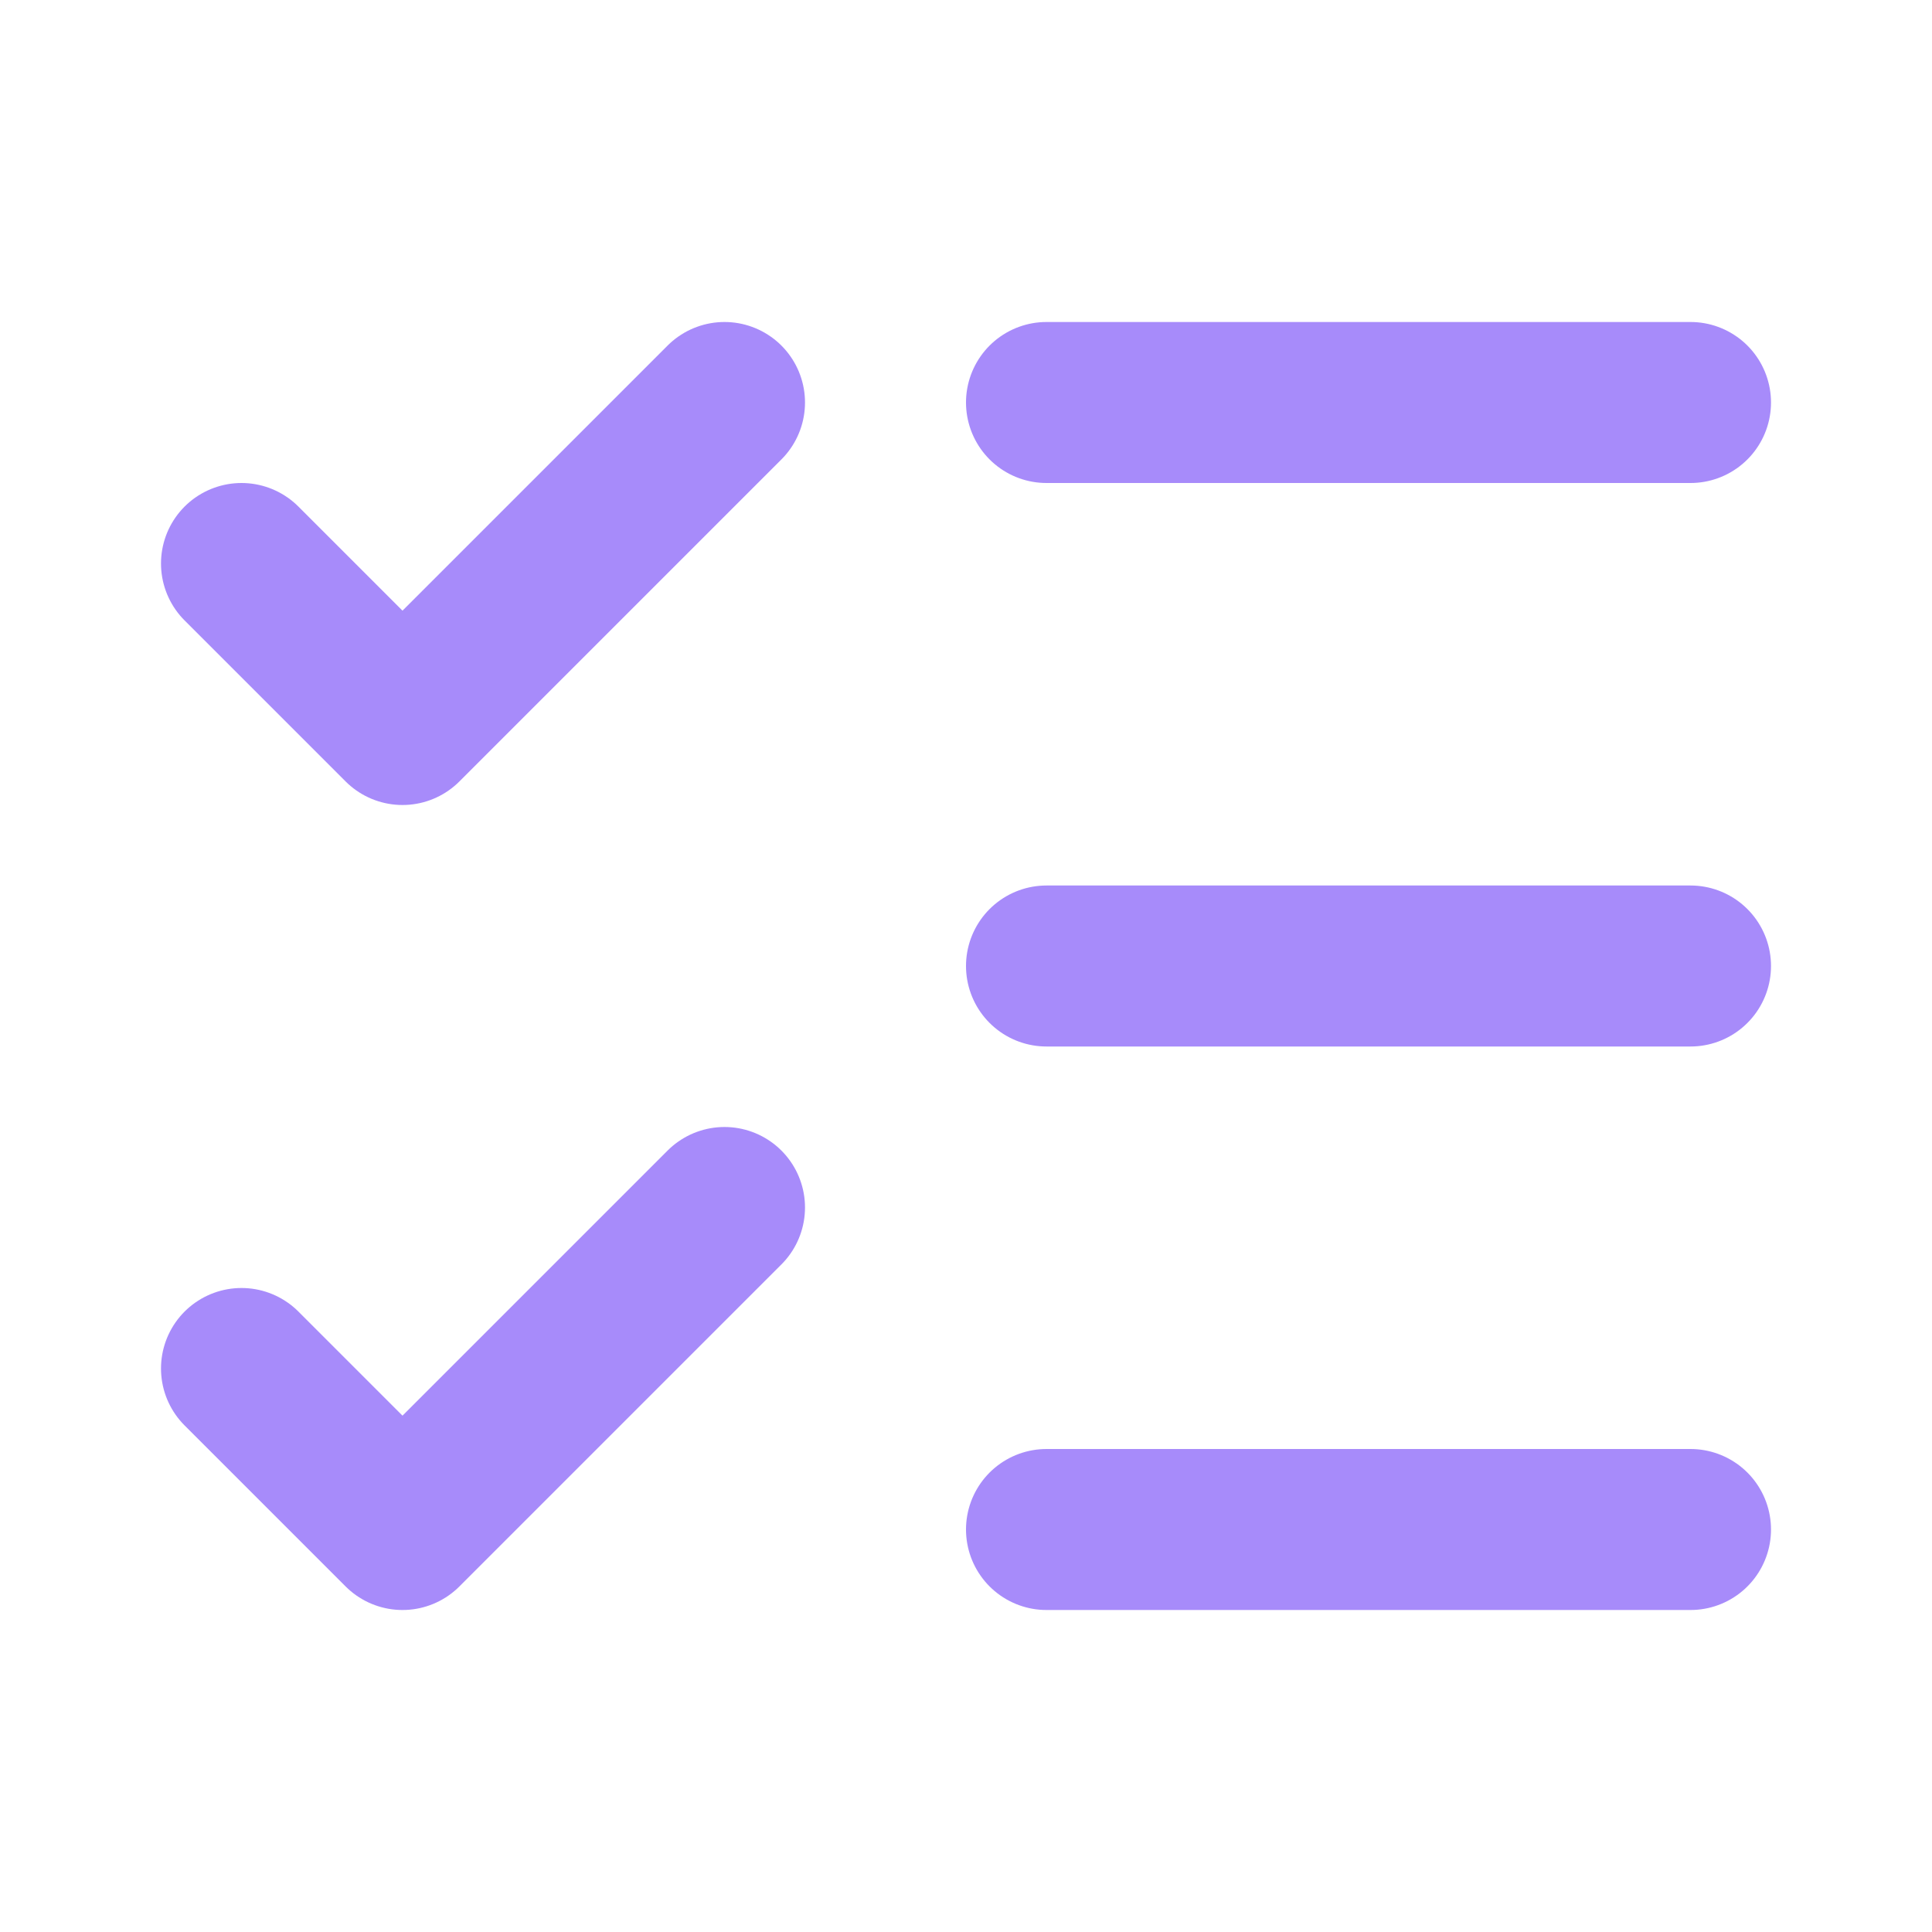
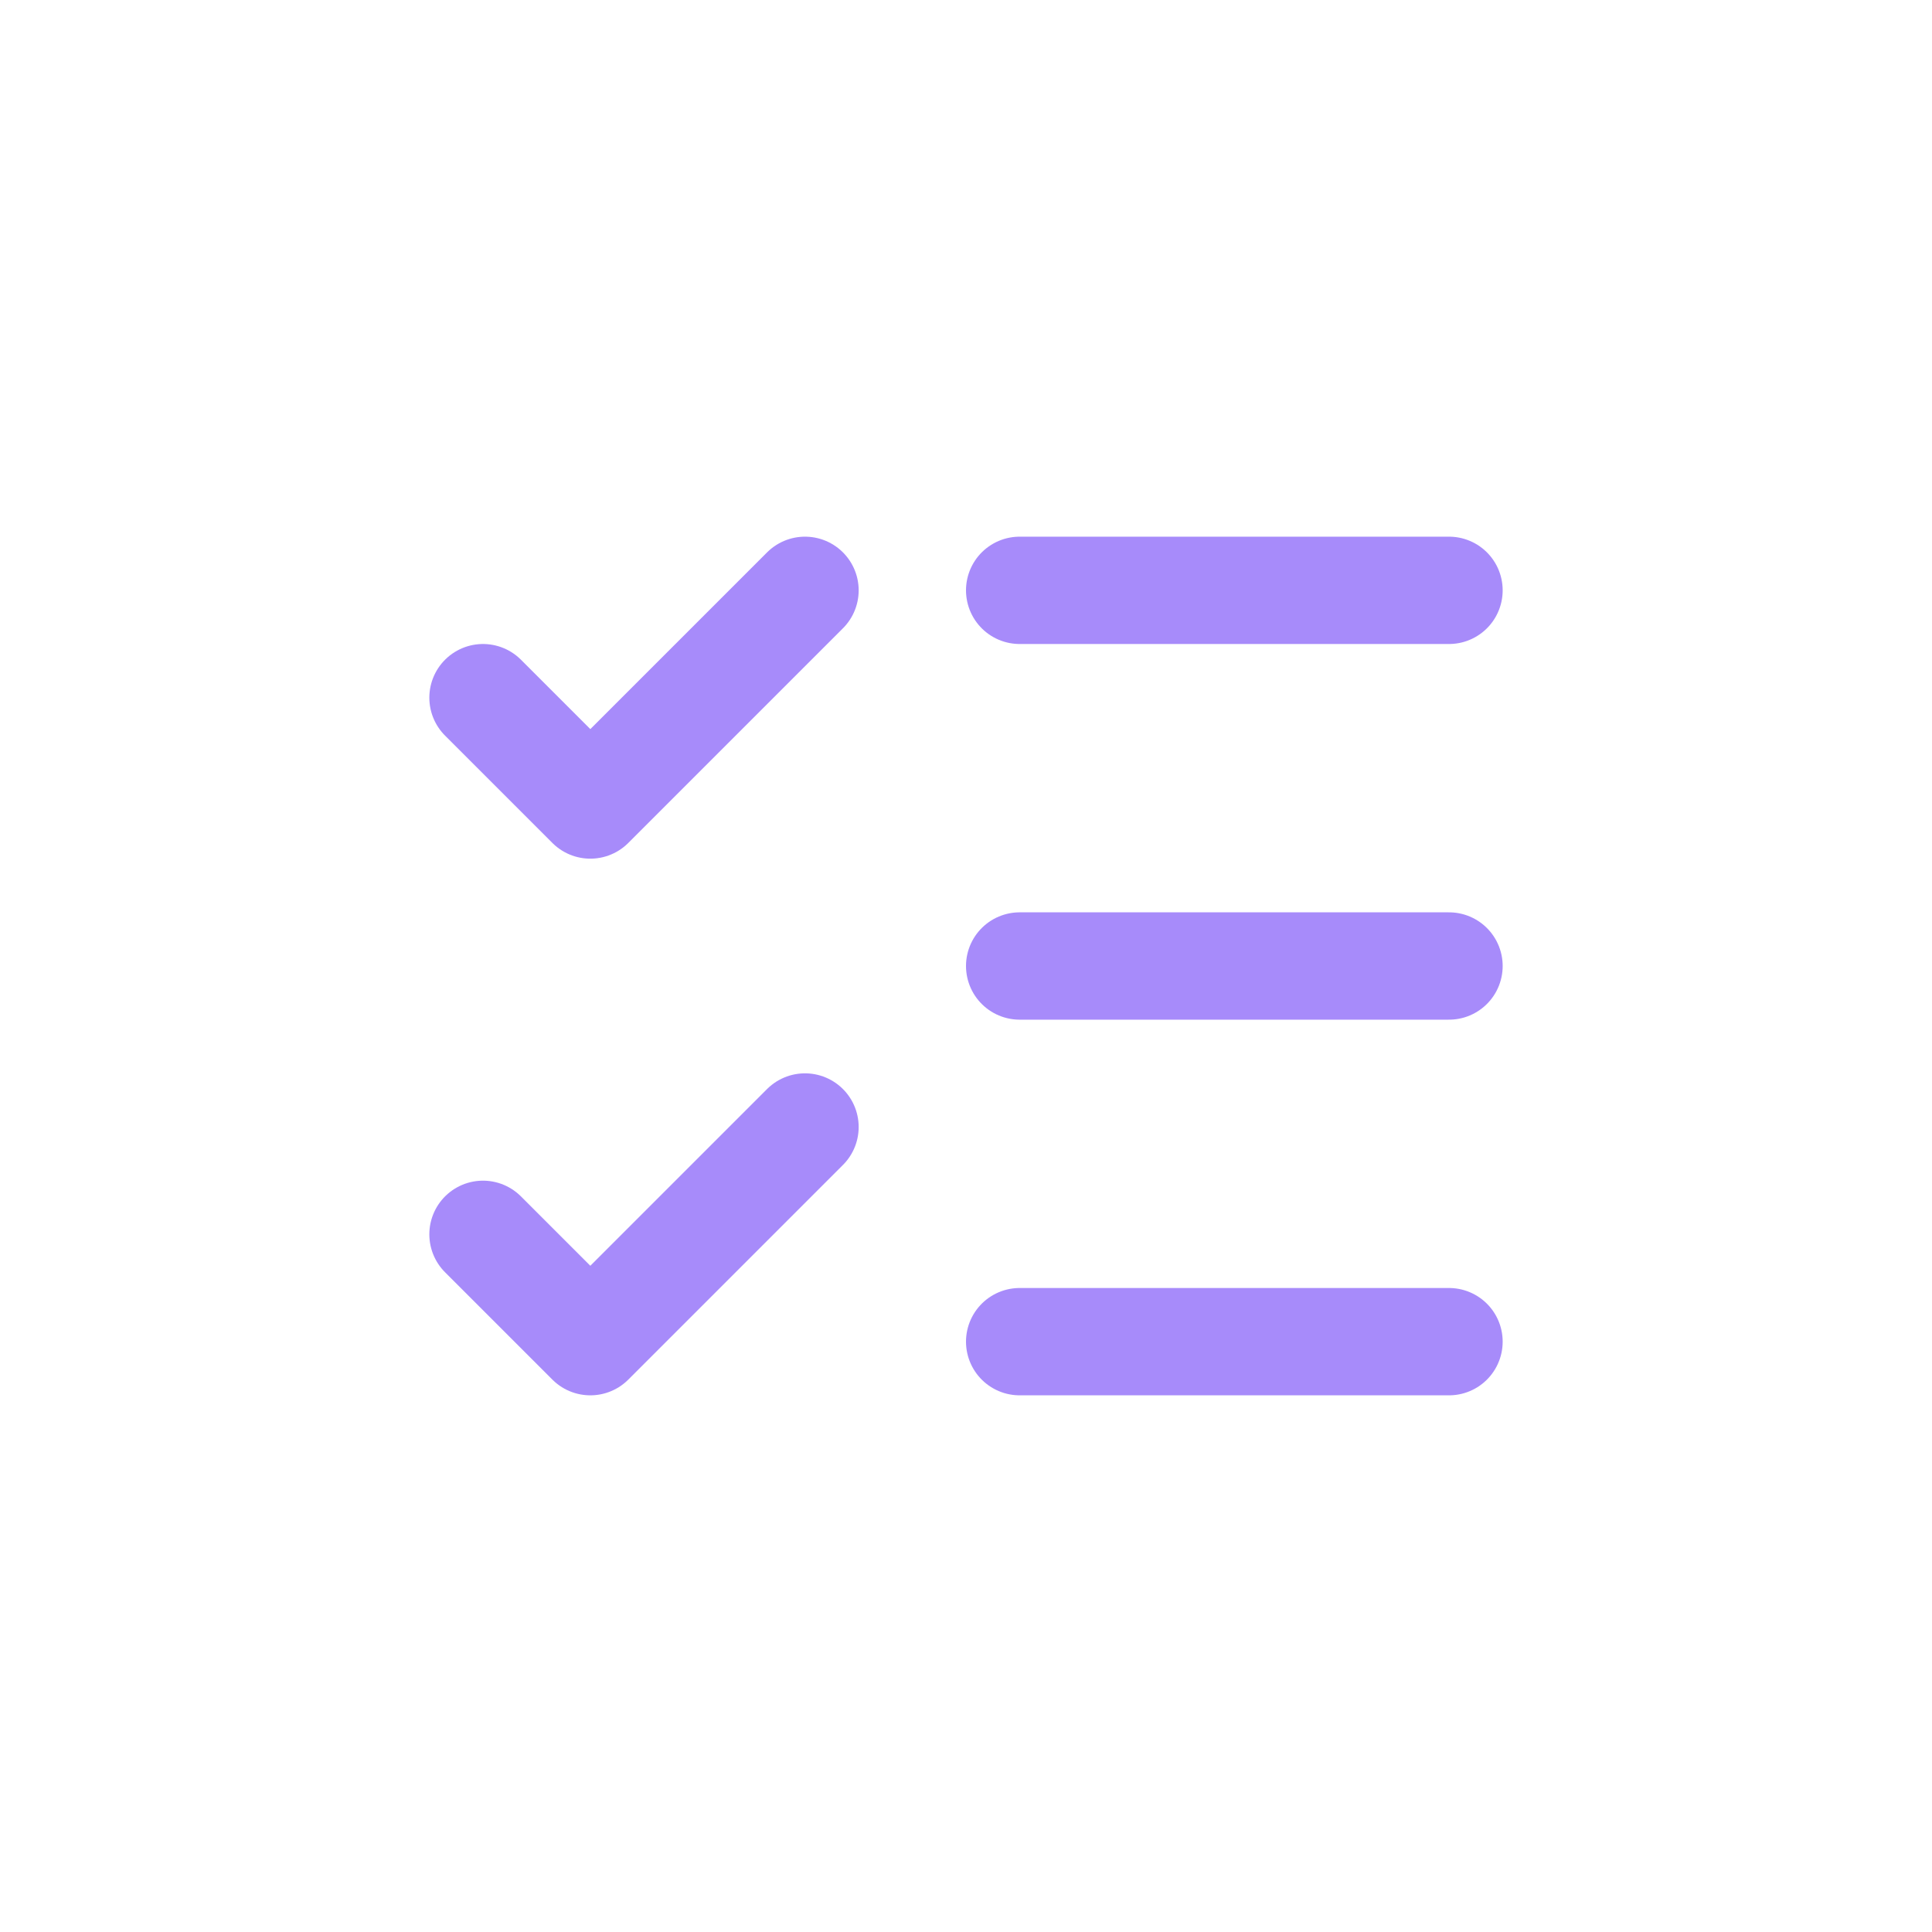
- <svg xmlns="http://www.w3.org/2000/svg" class="lucide lucide-list-checks" width="24" height="24" viewBox="0 0 24 24" fill="none" stroke="#a78bfa" stroke-width="2" stroke-linecap="round" stroke-linejoin="round">
+ <svg xmlns="http://www.w3.org/2000/svg" class="lucide lucide-list-checks" width="24" height="24" viewBox="-6 -6 36 36" fill="none" stroke="#a78bfa" stroke-width="2" stroke-linecap="round" stroke-linejoin="round">
  <path d="M13 5h8" />
  <path d="M13 12h8" />
  <path d="M13 19h8" />
  <path d="m3 17 2 2 4-4" />
  <path d="m3 7 2 2 4-4" />
</svg>
